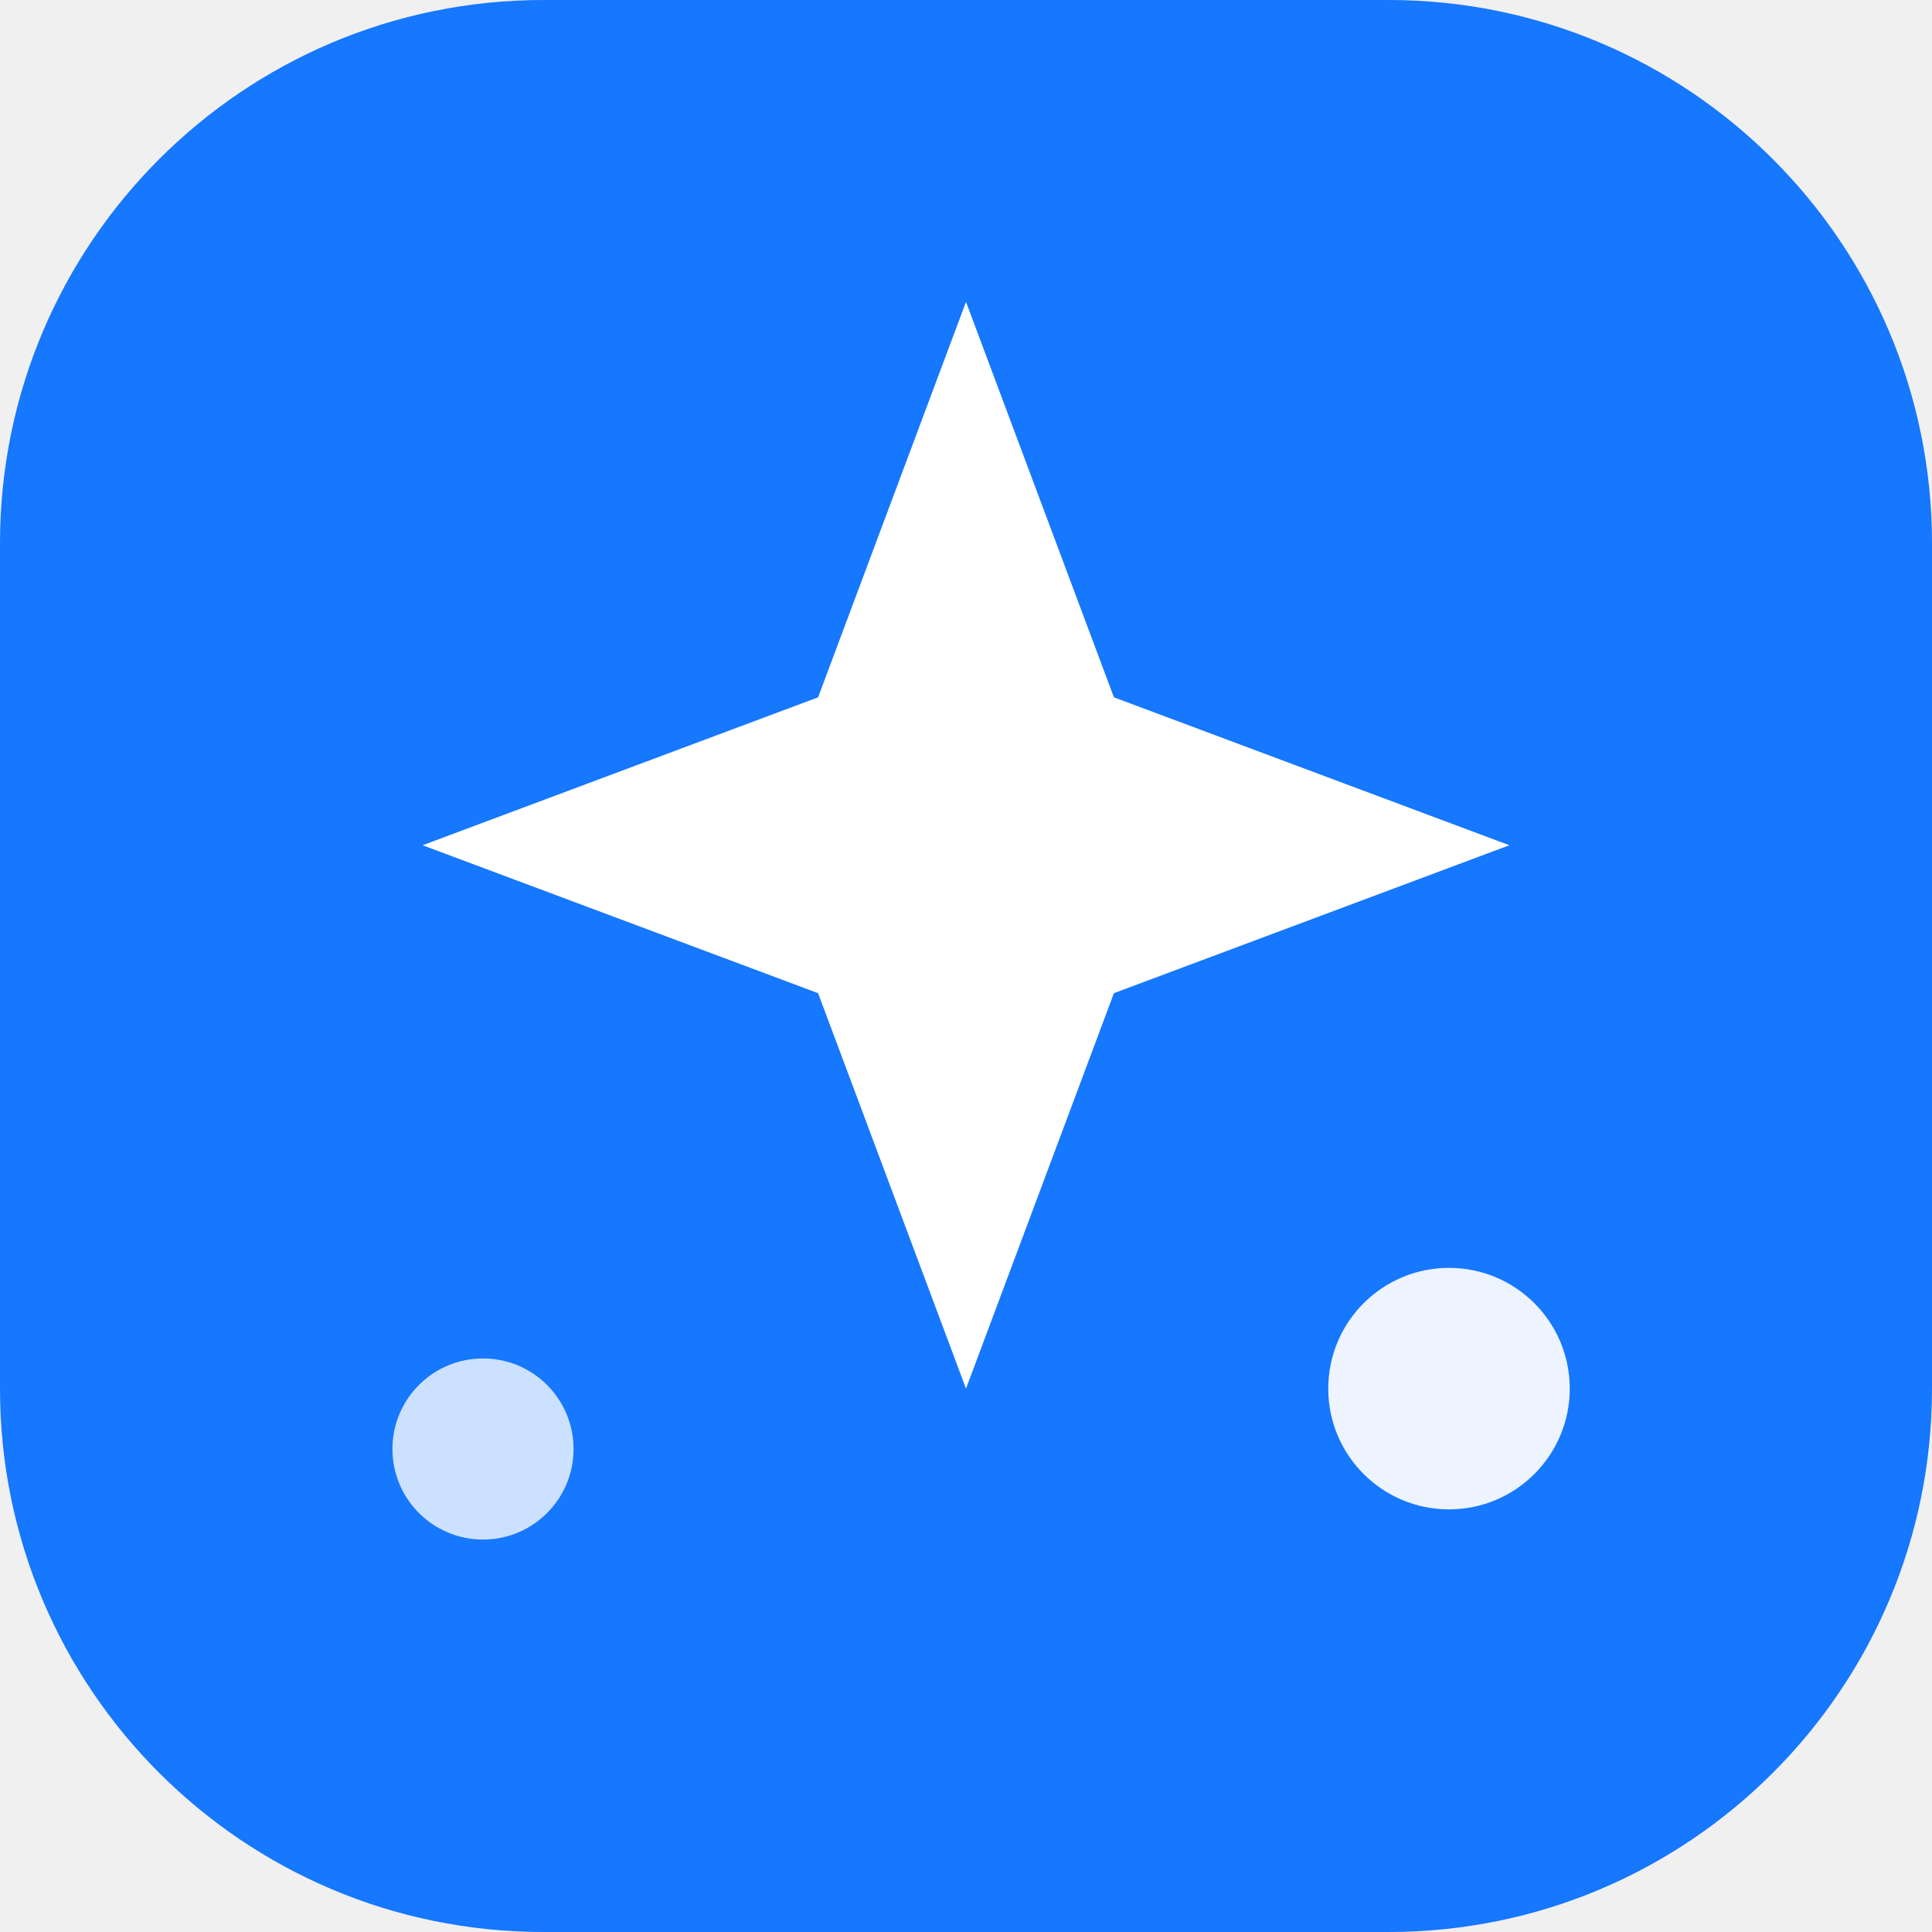
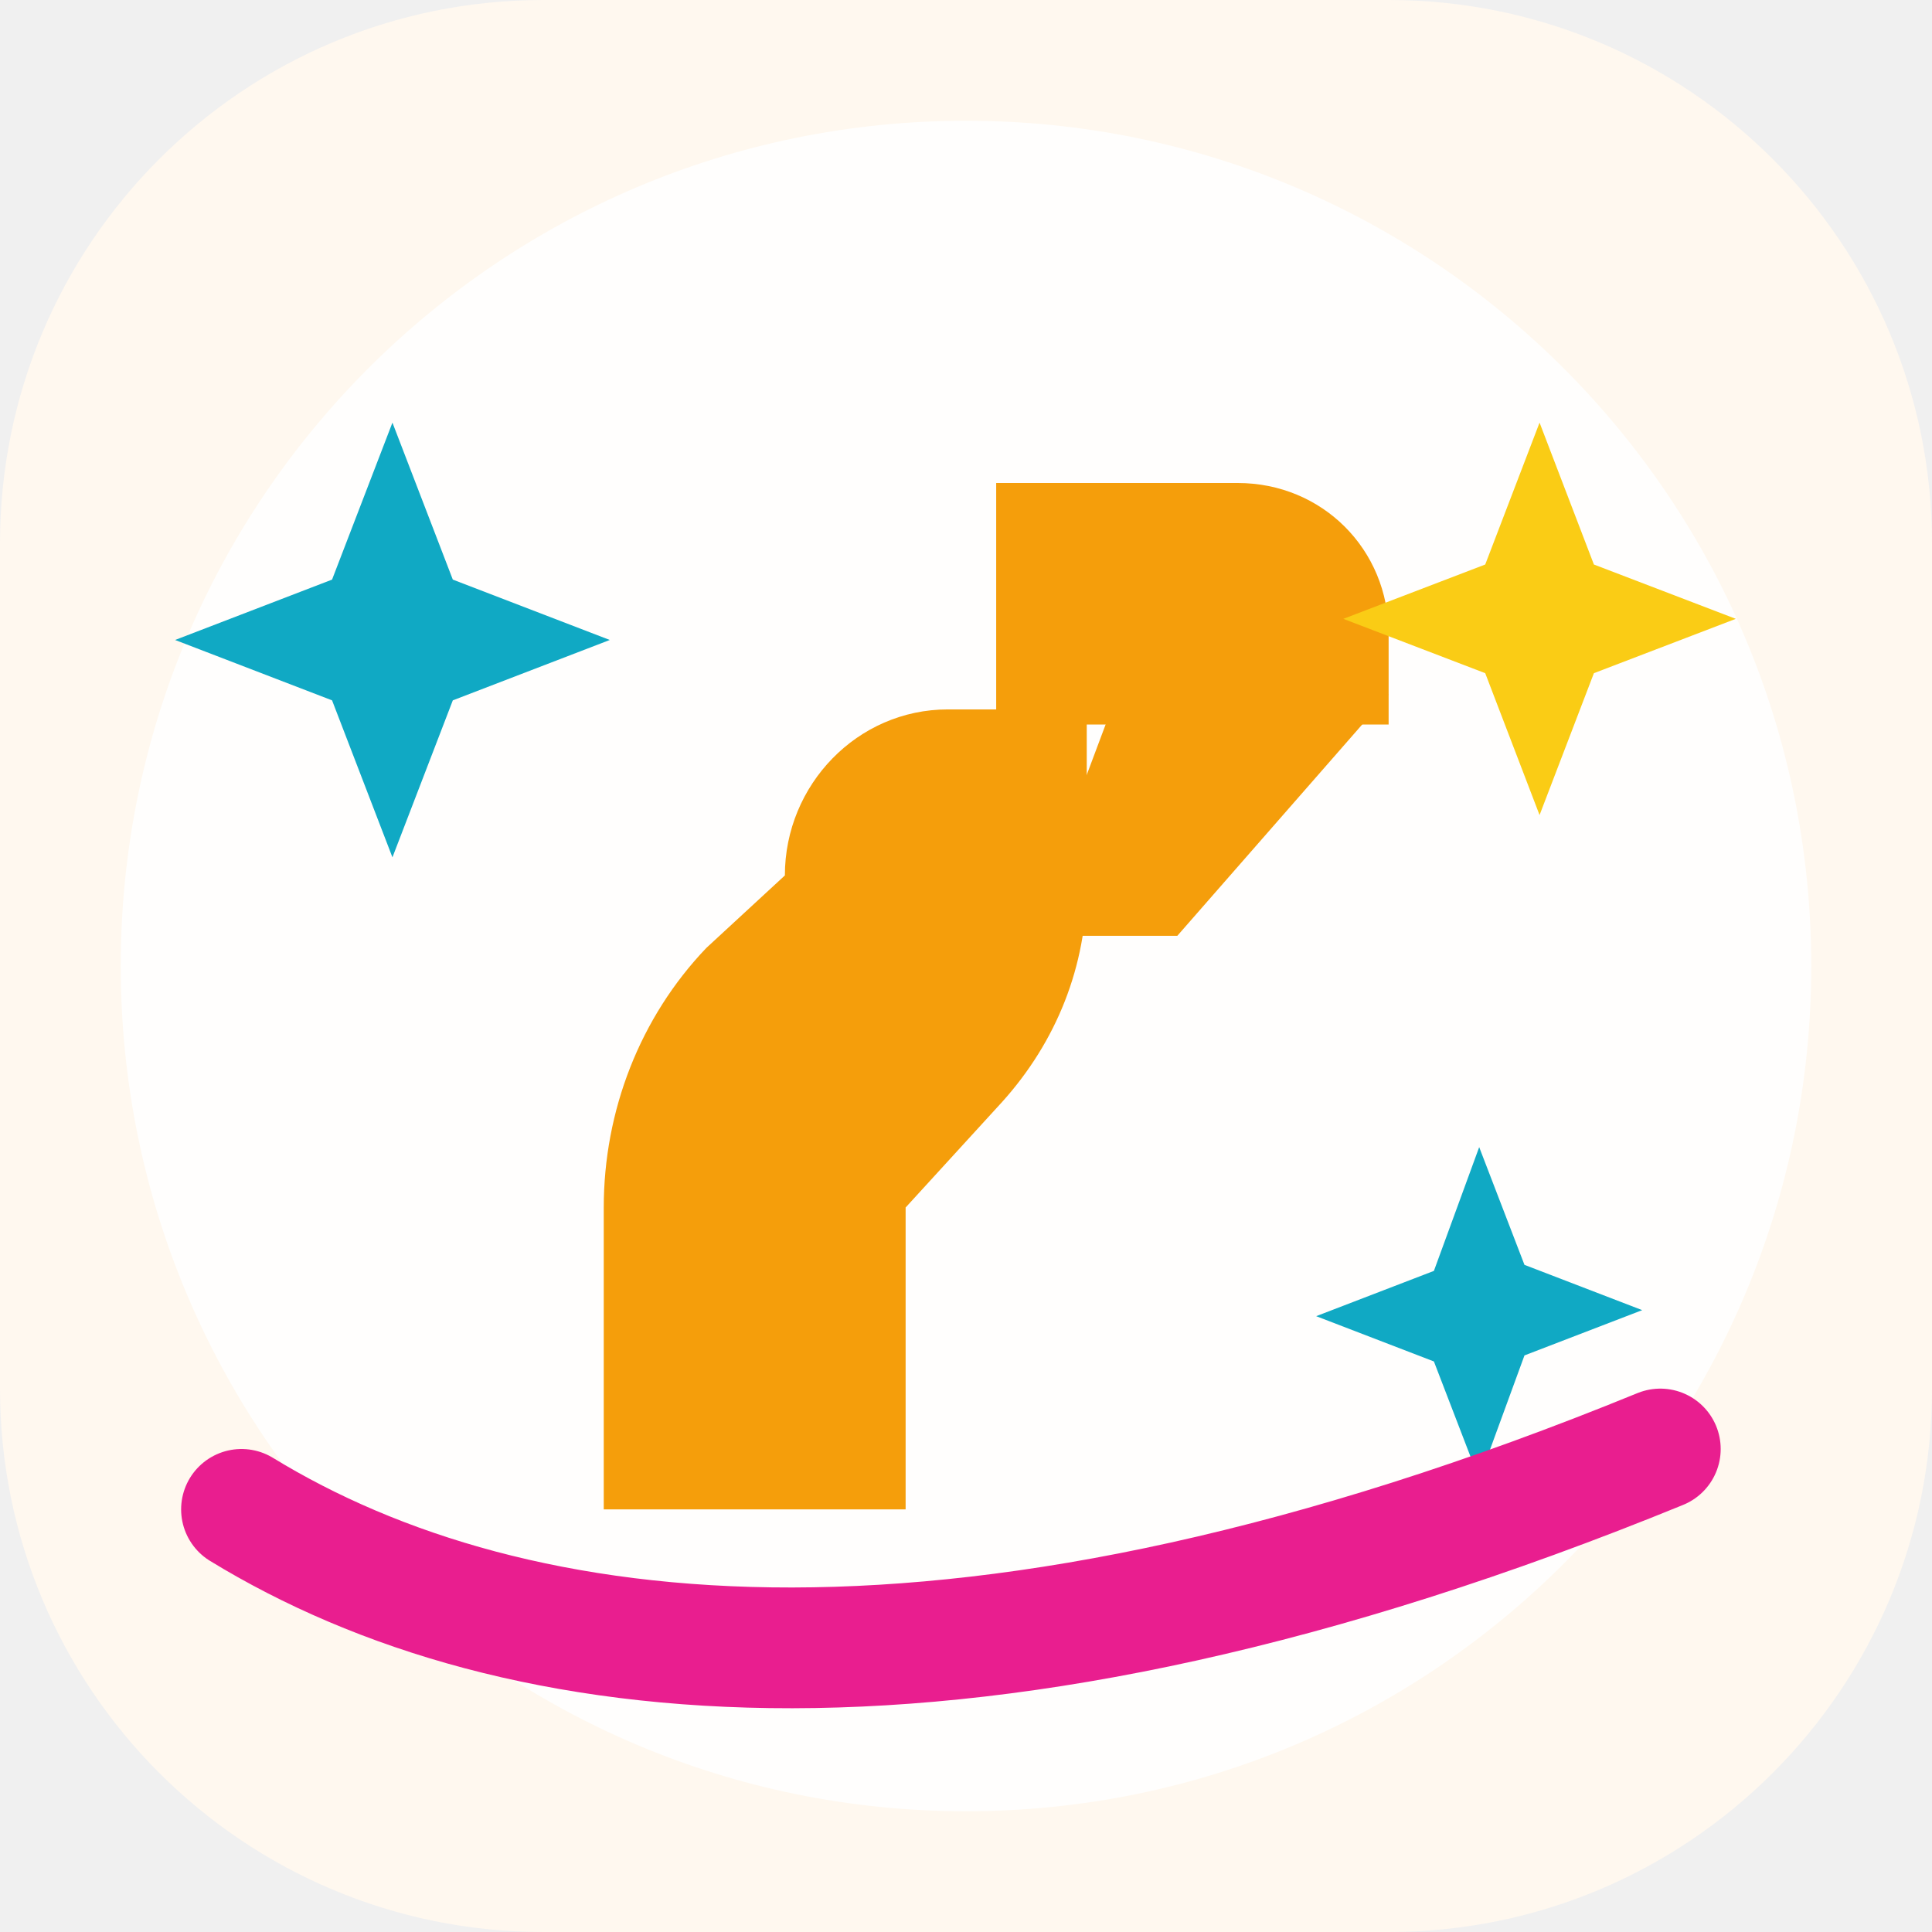
- <svg xmlns="http://www.w3.org/2000/svg" viewBox="0 0 64 64" role="img" aria-label="Sparkles Cleaning Agency">
-   <rect width="64" height="64" rx="18" fill="#1677FF" />
-   <path d="M32 10l4.9 13.1L50 28l-13.1 4.9L32 46l-4.9-13.1L14 28l13.1-4.9L32 10z" fill="#fff" />
-   <circle cx="48" cy="46" r="4" fill="#fff" opacity=".92" />
-   <circle cx="16" cy="48" r="3" fill="#fff" opacity=".78" />
+ <svg xmlns="http://www.w3.org/2000/svg" viewBox="0 0 64 64" role="img" aria-label="Sparkles Cleaning Cambridge">
+   <rect width="64" height="64" rx="18" fill="#FFF8EF" />
+   <circle cx="32" cy="32" r="28" fill="#FFFFFF" opacity=".88" />
+   <path d="M33 16h8c2.8 0 5 2.2 5 5v3H33z" fill="#F59E0B" />
+   <path d="M37 23h9l-7 8h-5z" fill="#F59E0B" />
+   <path d="M26 29c0-3 2.4-5.5 5.4-5.5H36v5.8c0 2.7-1 5.2-2.8 7.2L30 40v10H20V40c0-3.2 1.2-6.3 3.4-8.6z" fill="#F59E0B" />
+   <path d="M13 14l2 5.2 5.2 2-5.2 2-2 5.2-2-5.2-5.2-2 5.2-2z" fill="#10A9C4" />
+   <path d="M51 14l1.8 4.7 4.7 1.8-4.7 1.8L51 27l-1.8-4.7-4.7-1.8 4.7-1.8z" fill="#FACC15" />
+   <path d="M49 38l1.5 3.9 3.9 1.5-3.9 1.5L49 49l-1.5-3.9-3.9-1.5 3.9-1.5z" fill="#10A9C4" />
+   <path d="M8 50c9 5.5 24 7.4 47-2" fill="none" stroke="#E91E8F" stroke-width="4" stroke-linecap="round" />
</svg>
